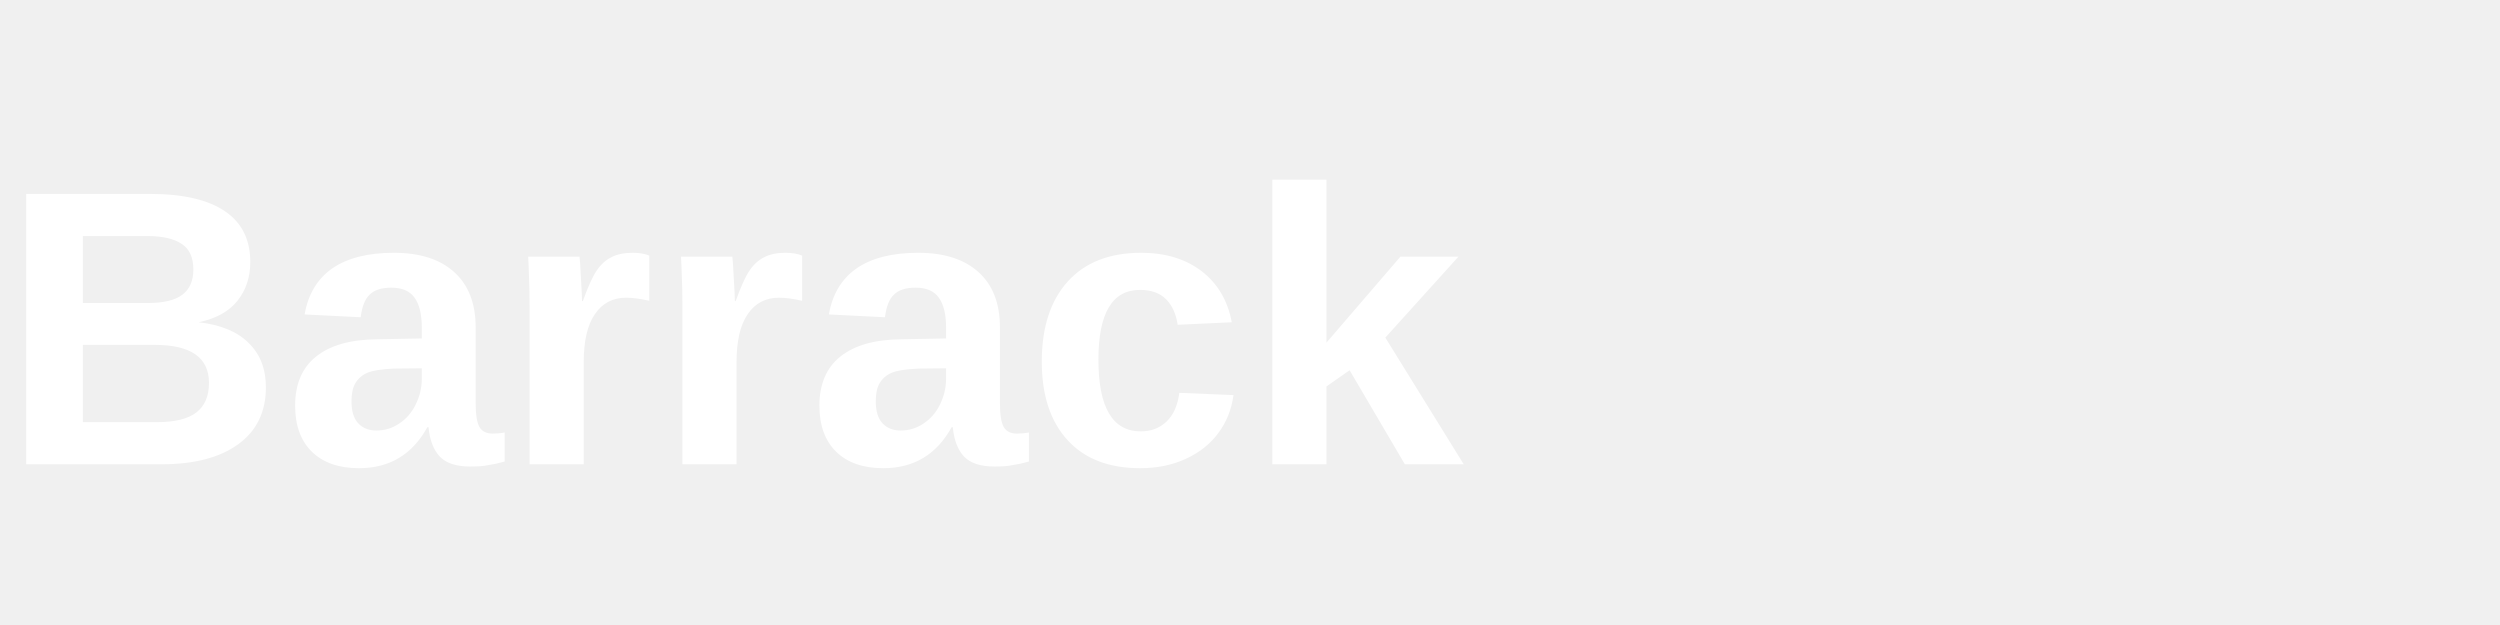
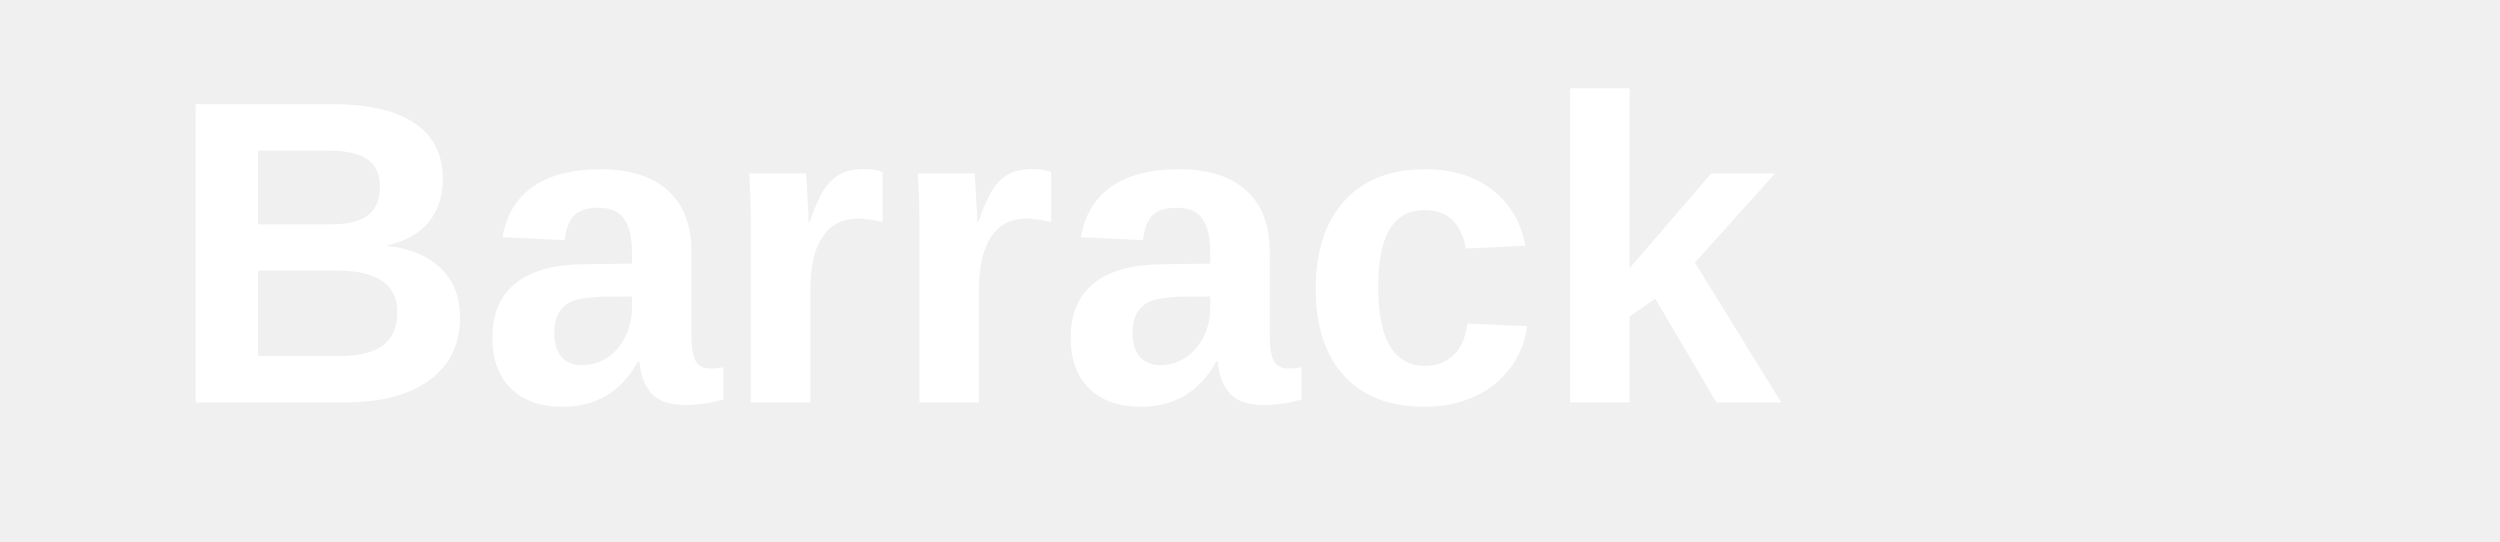
- <svg xmlns="http://www.w3.org/2000/svg" viewBox="0 0 140 35" width="140" height="35">
-   <text x="0" y="26" font-family="Arial, sans-serif" font-size="22" font-weight="bold" fill="#ffffff">Barrack</text>
+ <svg xmlns="http://www.w3.org/2000/svg" viewBox="0 0 140 35" width="180" height="39">
+   <text x="0" y="26" font-family="Arial, sans-serif" font-size="28" font-weight="bold" fill="#ffffff">Barrack</text>
</svg>
